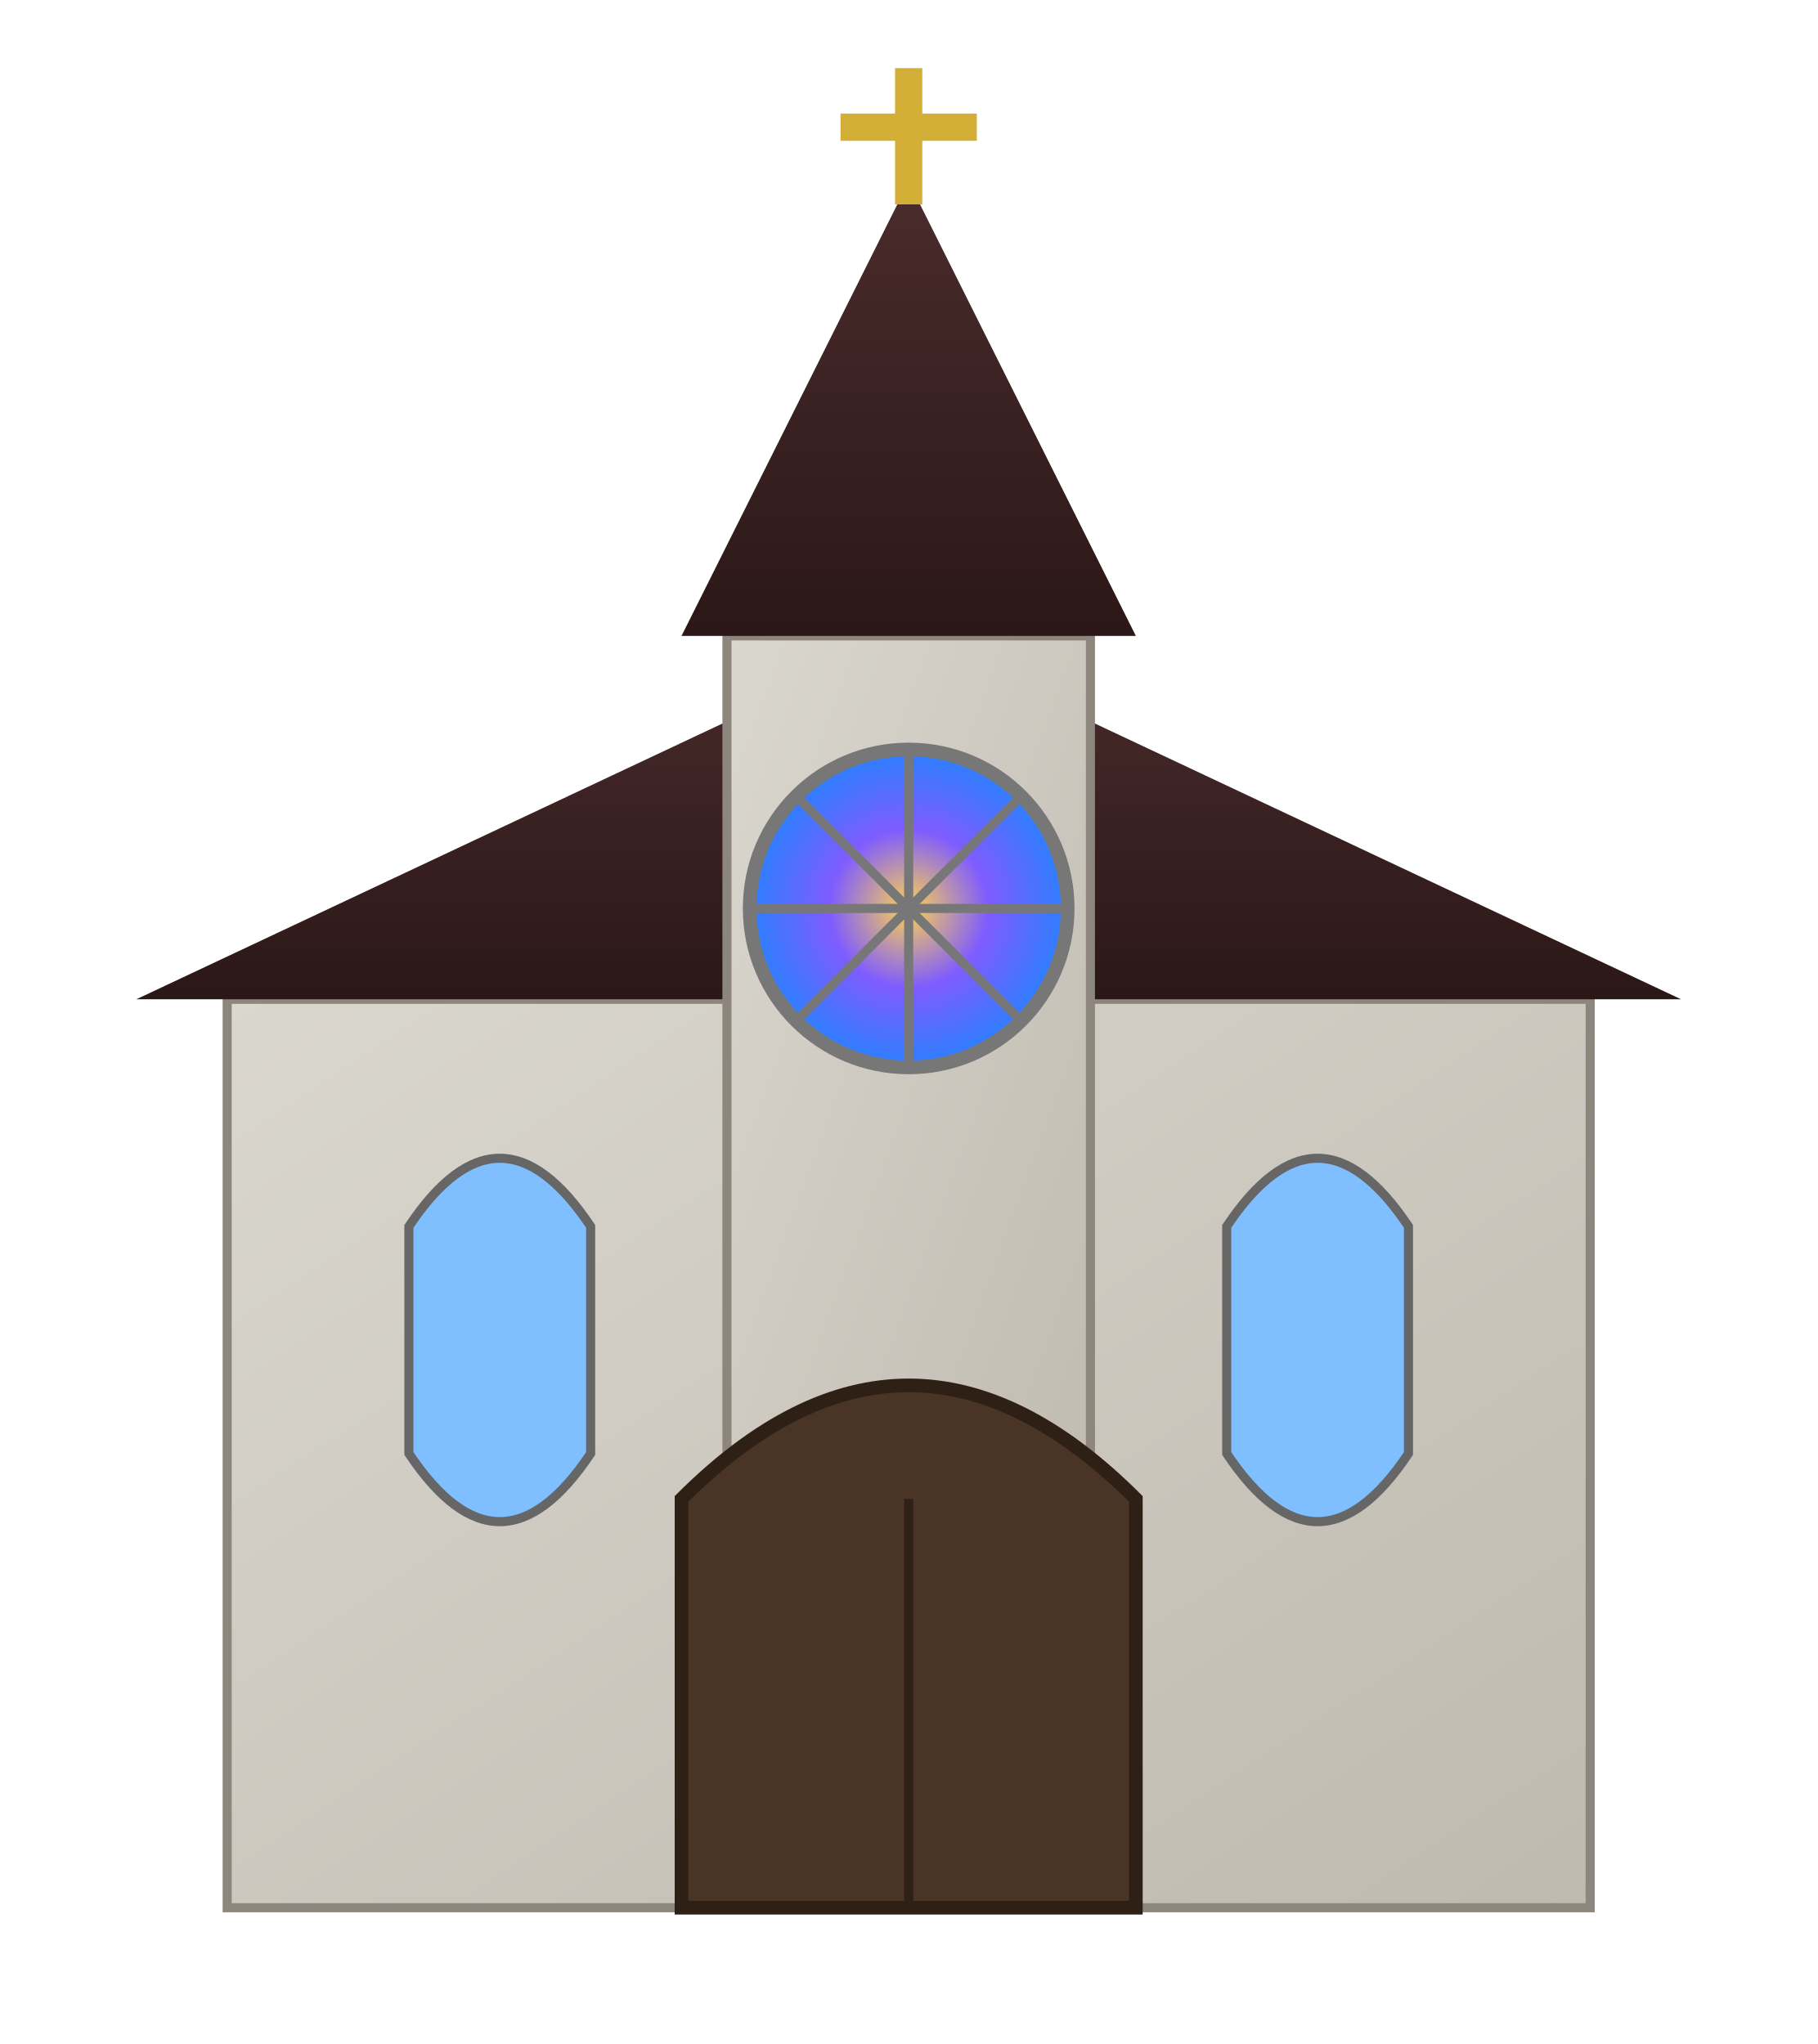
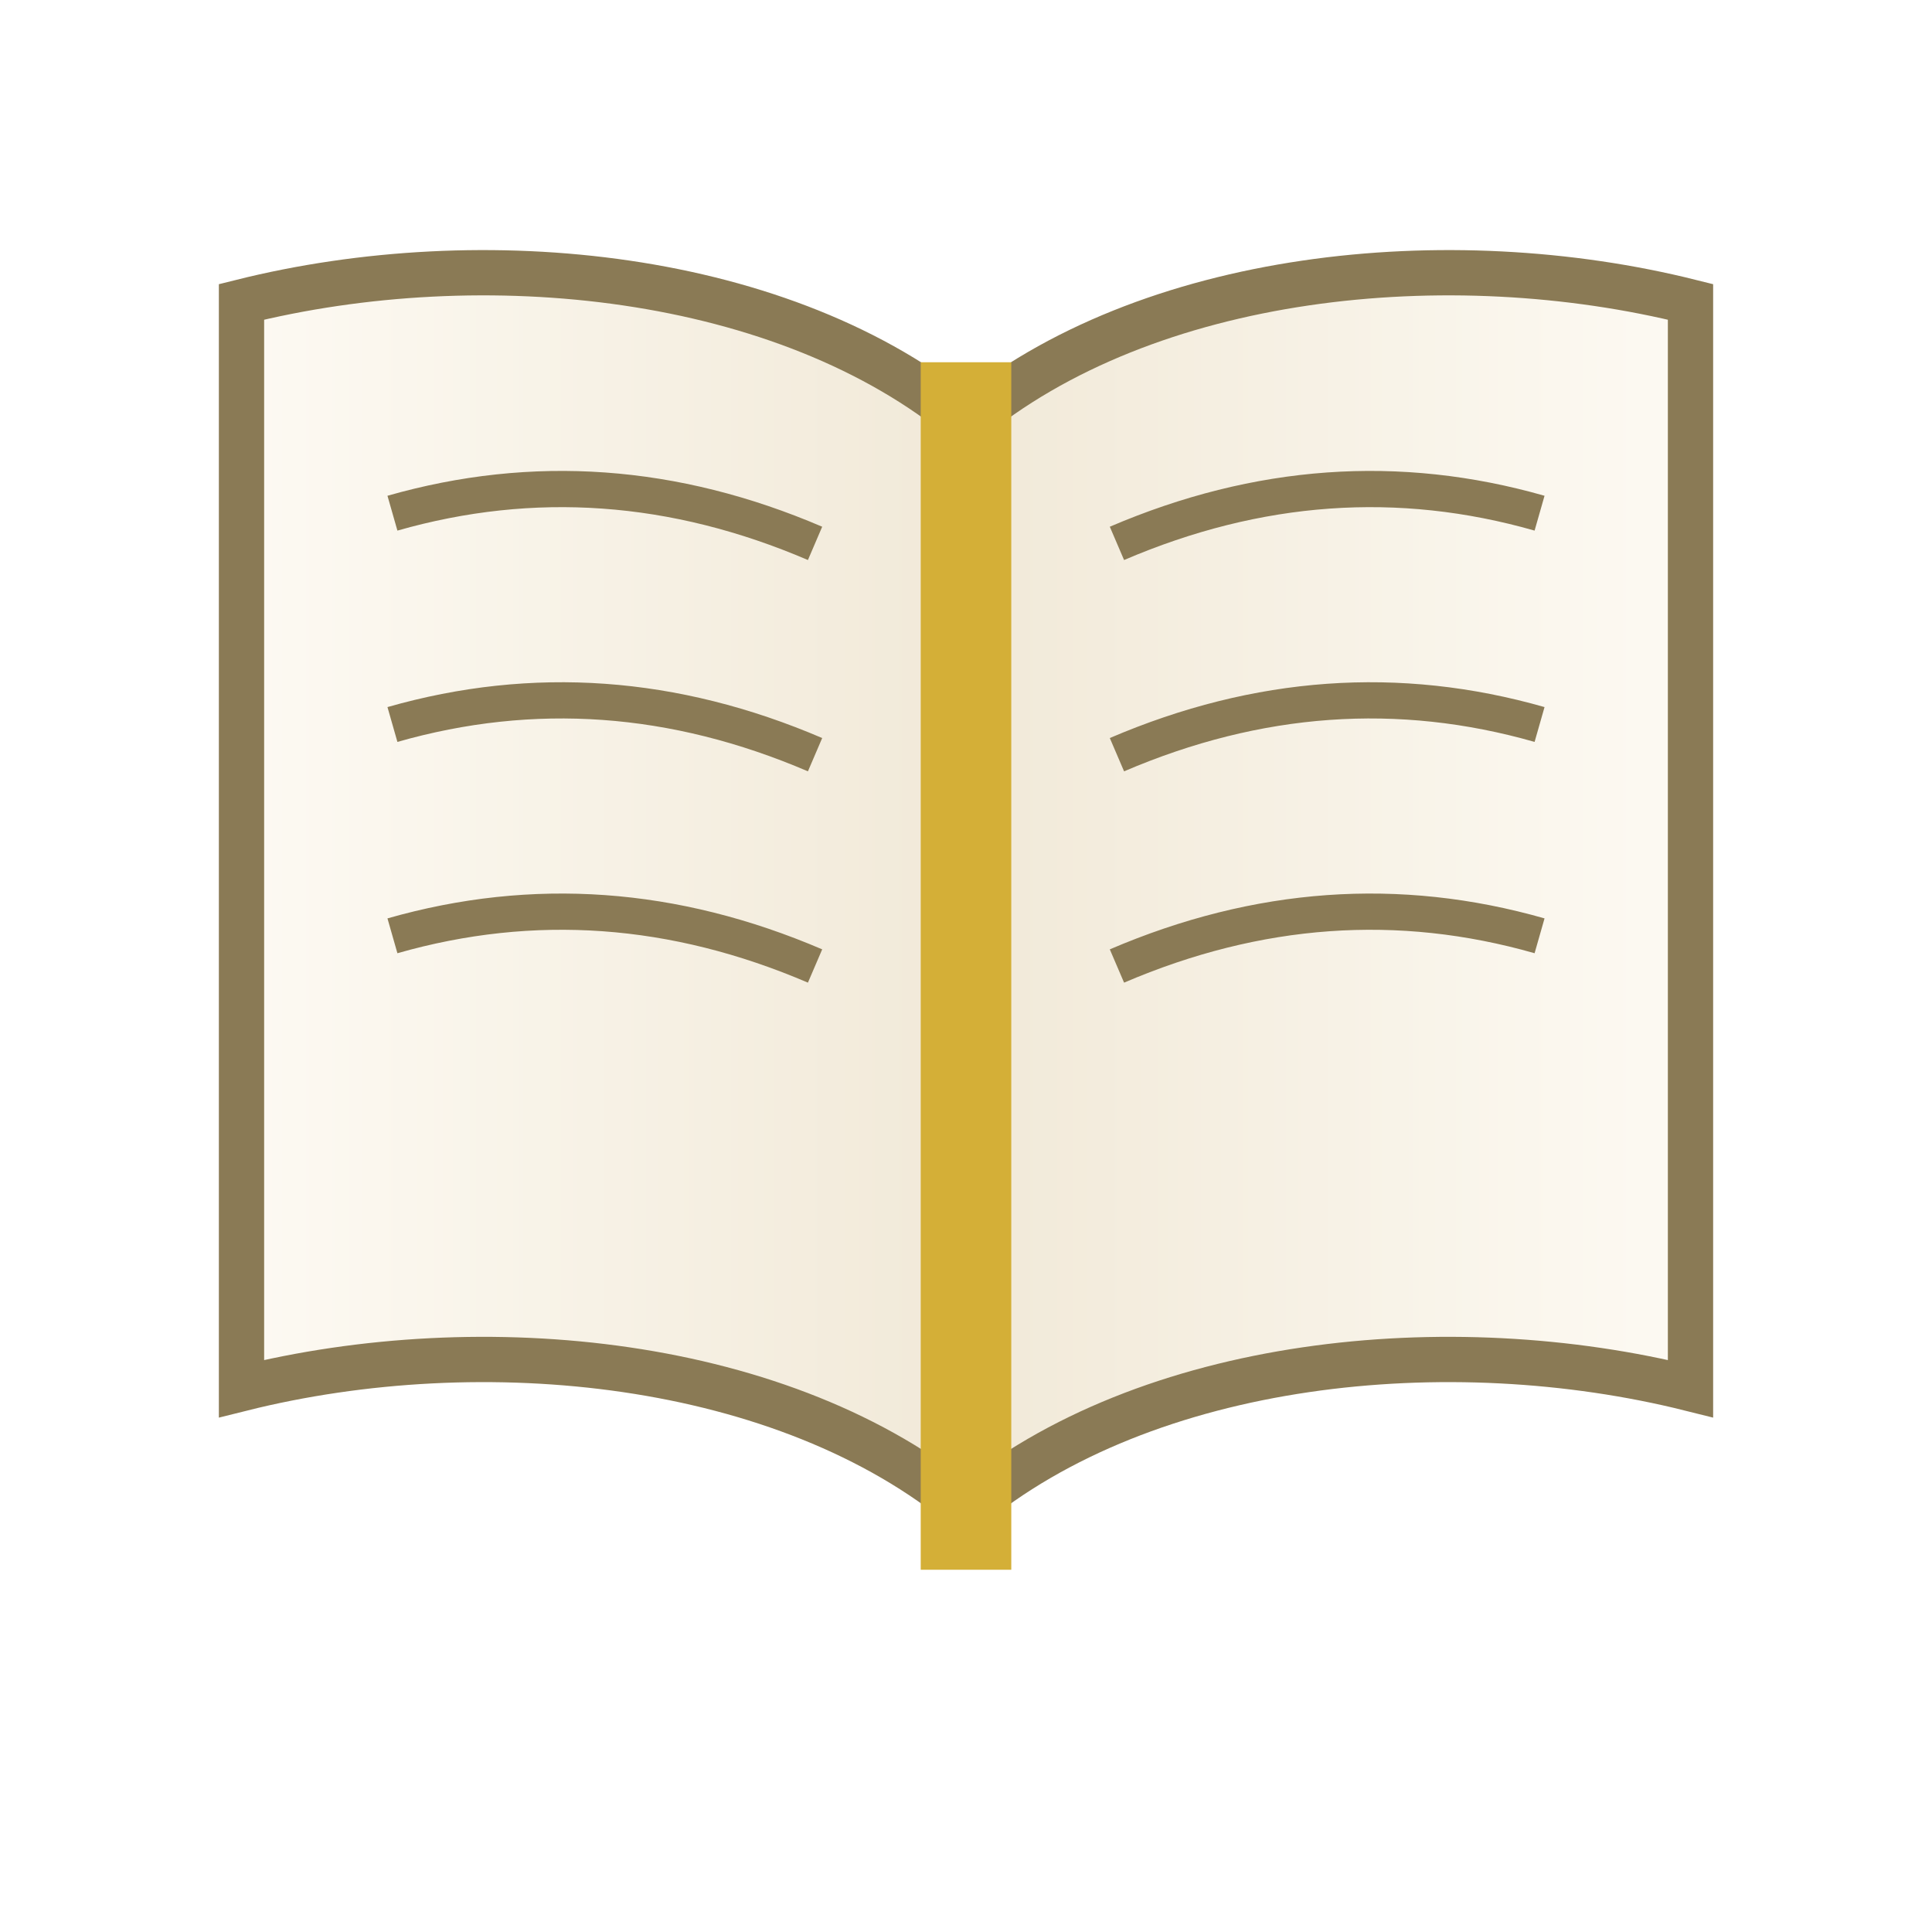
- <svg xmlns="http://www.w3.org/2000/svg" viewBox="200 0 400 450">
+ <svg xmlns="http://www.w3.org/2000/svg" viewBox="0 0 64 64">
  <defs>
-     <linearGradient id="stone" x1="0" y1="0" x2="1" y2="1">
-       <stop offset="0%" stop-color="#dad7cf" />
-       <stop offset="100%" stop-color="#bfb9ae" />
+     <linearGradient id="pageLeft" x1="0" y1="0" x2="1" y2="0">
+       <stop offset="0%" stop-color="#fdfaf3" />
+       <stop offset="100%" stop-color="#f1e9d8" />
    </linearGradient>
-     <linearGradient id="roof" x1="0" y1="0" x2="0" y2="1">
-       <stop offset="0%" stop-color="#4a2c2c" />
-       <stop offset="100%" stop-color="#2b1717" />
+     <linearGradient id="pageRight" x1="0" y1="0" x2="1" y2="0">
+       <stop offset="0%" stop-color="#f1e9d8" />
+       <stop offset="100%" stop-color="#fdfaf3" />
    </linearGradient>
-     <radialGradient id="rose" cx="50%" cy="50%" r="50%">
-       <stop offset="0%" stop-color="#ffd34d" />
-       <stop offset="50%" stop-color="#7f5cff" />
-       <stop offset="100%" stop-color="#2b7fff" />
-     </radialGradient>
  </defs>
-   <rect x="250" y="220" width="300" height="200" fill="url(#stone)" stroke="#8c867c" stroke-width="2" />
-   <polygon points="230,220 400,140 570,220" fill="url(#roof)" />
-   <rect x="360" y="140" width="80" height="220" fill="url(#stone)" stroke="#8c867c" stroke-width="2" />
-   <polygon points="350,140 400,40 450,140" fill="url(#roof)" />
-   <rect x="397" y="15" width="6" height="30" fill="#d4af37" />
-   <rect x="385" y="25" width="30" height="6" fill="#d4af37" />
-   <circle cx="400" cy="200" r="35" fill="url(#rose)" stroke="#777" stroke-width="3" />
-   <line x1="365" y1="200" x2="435" y2="200" stroke="#777" stroke-width="2" />
-   <line x1="400" y1="165" x2="400" y2="235" stroke="#777" stroke-width="2" />
-   <line x1="375" y1="175" x2="425" y2="225" stroke="#777" stroke-width="2" />
-   <line x1="425" y1="175" x2="375" y2="225" stroke="#777" stroke-width="2" />
-   <path d="M290 270 Q310 240 330 270 L330 320 Q310 350 290 320 Z" fill="#7fbfff" stroke="#666" stroke-width="2" />
-   <path d="M470 270 Q490 240 510 270 L510 320 Q490 350 470 320 Z" fill="#7fbfff" stroke="#666" stroke-width="2" />
-   <path d="M350 330 Q400 280 450 330 L450 420 L350 420 Z" fill="#4a3426" stroke="#2f2016" stroke-width="3" />
-   <line x1="400" y1="330" x2="400" y2="420" stroke="#2f2016" stroke-width="2" />
+   <path d="M32 14 C26 9 16 8 8 10 L8 46 C16 44 26 45 32 50 Z" fill="url(#pageLeft)" stroke="#8a7a55" stroke-width="1.5" />
+   <path d="M32 14 C38 9 48 8 56 10 L56 46 C48 44 38 45 32 50 Z" fill="url(#pageRight)" stroke="#8a7a55" stroke-width="1.5" />
+   <path d="M13 17 Q20 15 27 18" fill="none" stroke="#8a7a55" stroke-width="1.2" />
+   <path d="M13 24 Q20 22 27 25" fill="none" stroke="#8a7a55" stroke-width="1.2" />
+   <path d="M13 31 Q20 29 27 32" fill="none" stroke="#8a7a55" stroke-width="1.2" />
+   <path d="M37 18 Q44 15 51 17" fill="none" stroke="#8a7a55" stroke-width="1.2" />
+   <path d="M37 25 Q44 22 51 24" fill="none" stroke="#8a7a55" stroke-width="1.2" />
+   <path d="M37 32 Q44 29 51 31" fill="none" stroke="#8a7a55" stroke-width="1.2" />
+   <rect x="30.5" y="12" width="3" height="40" fill="#d4af37" />
</svg>
